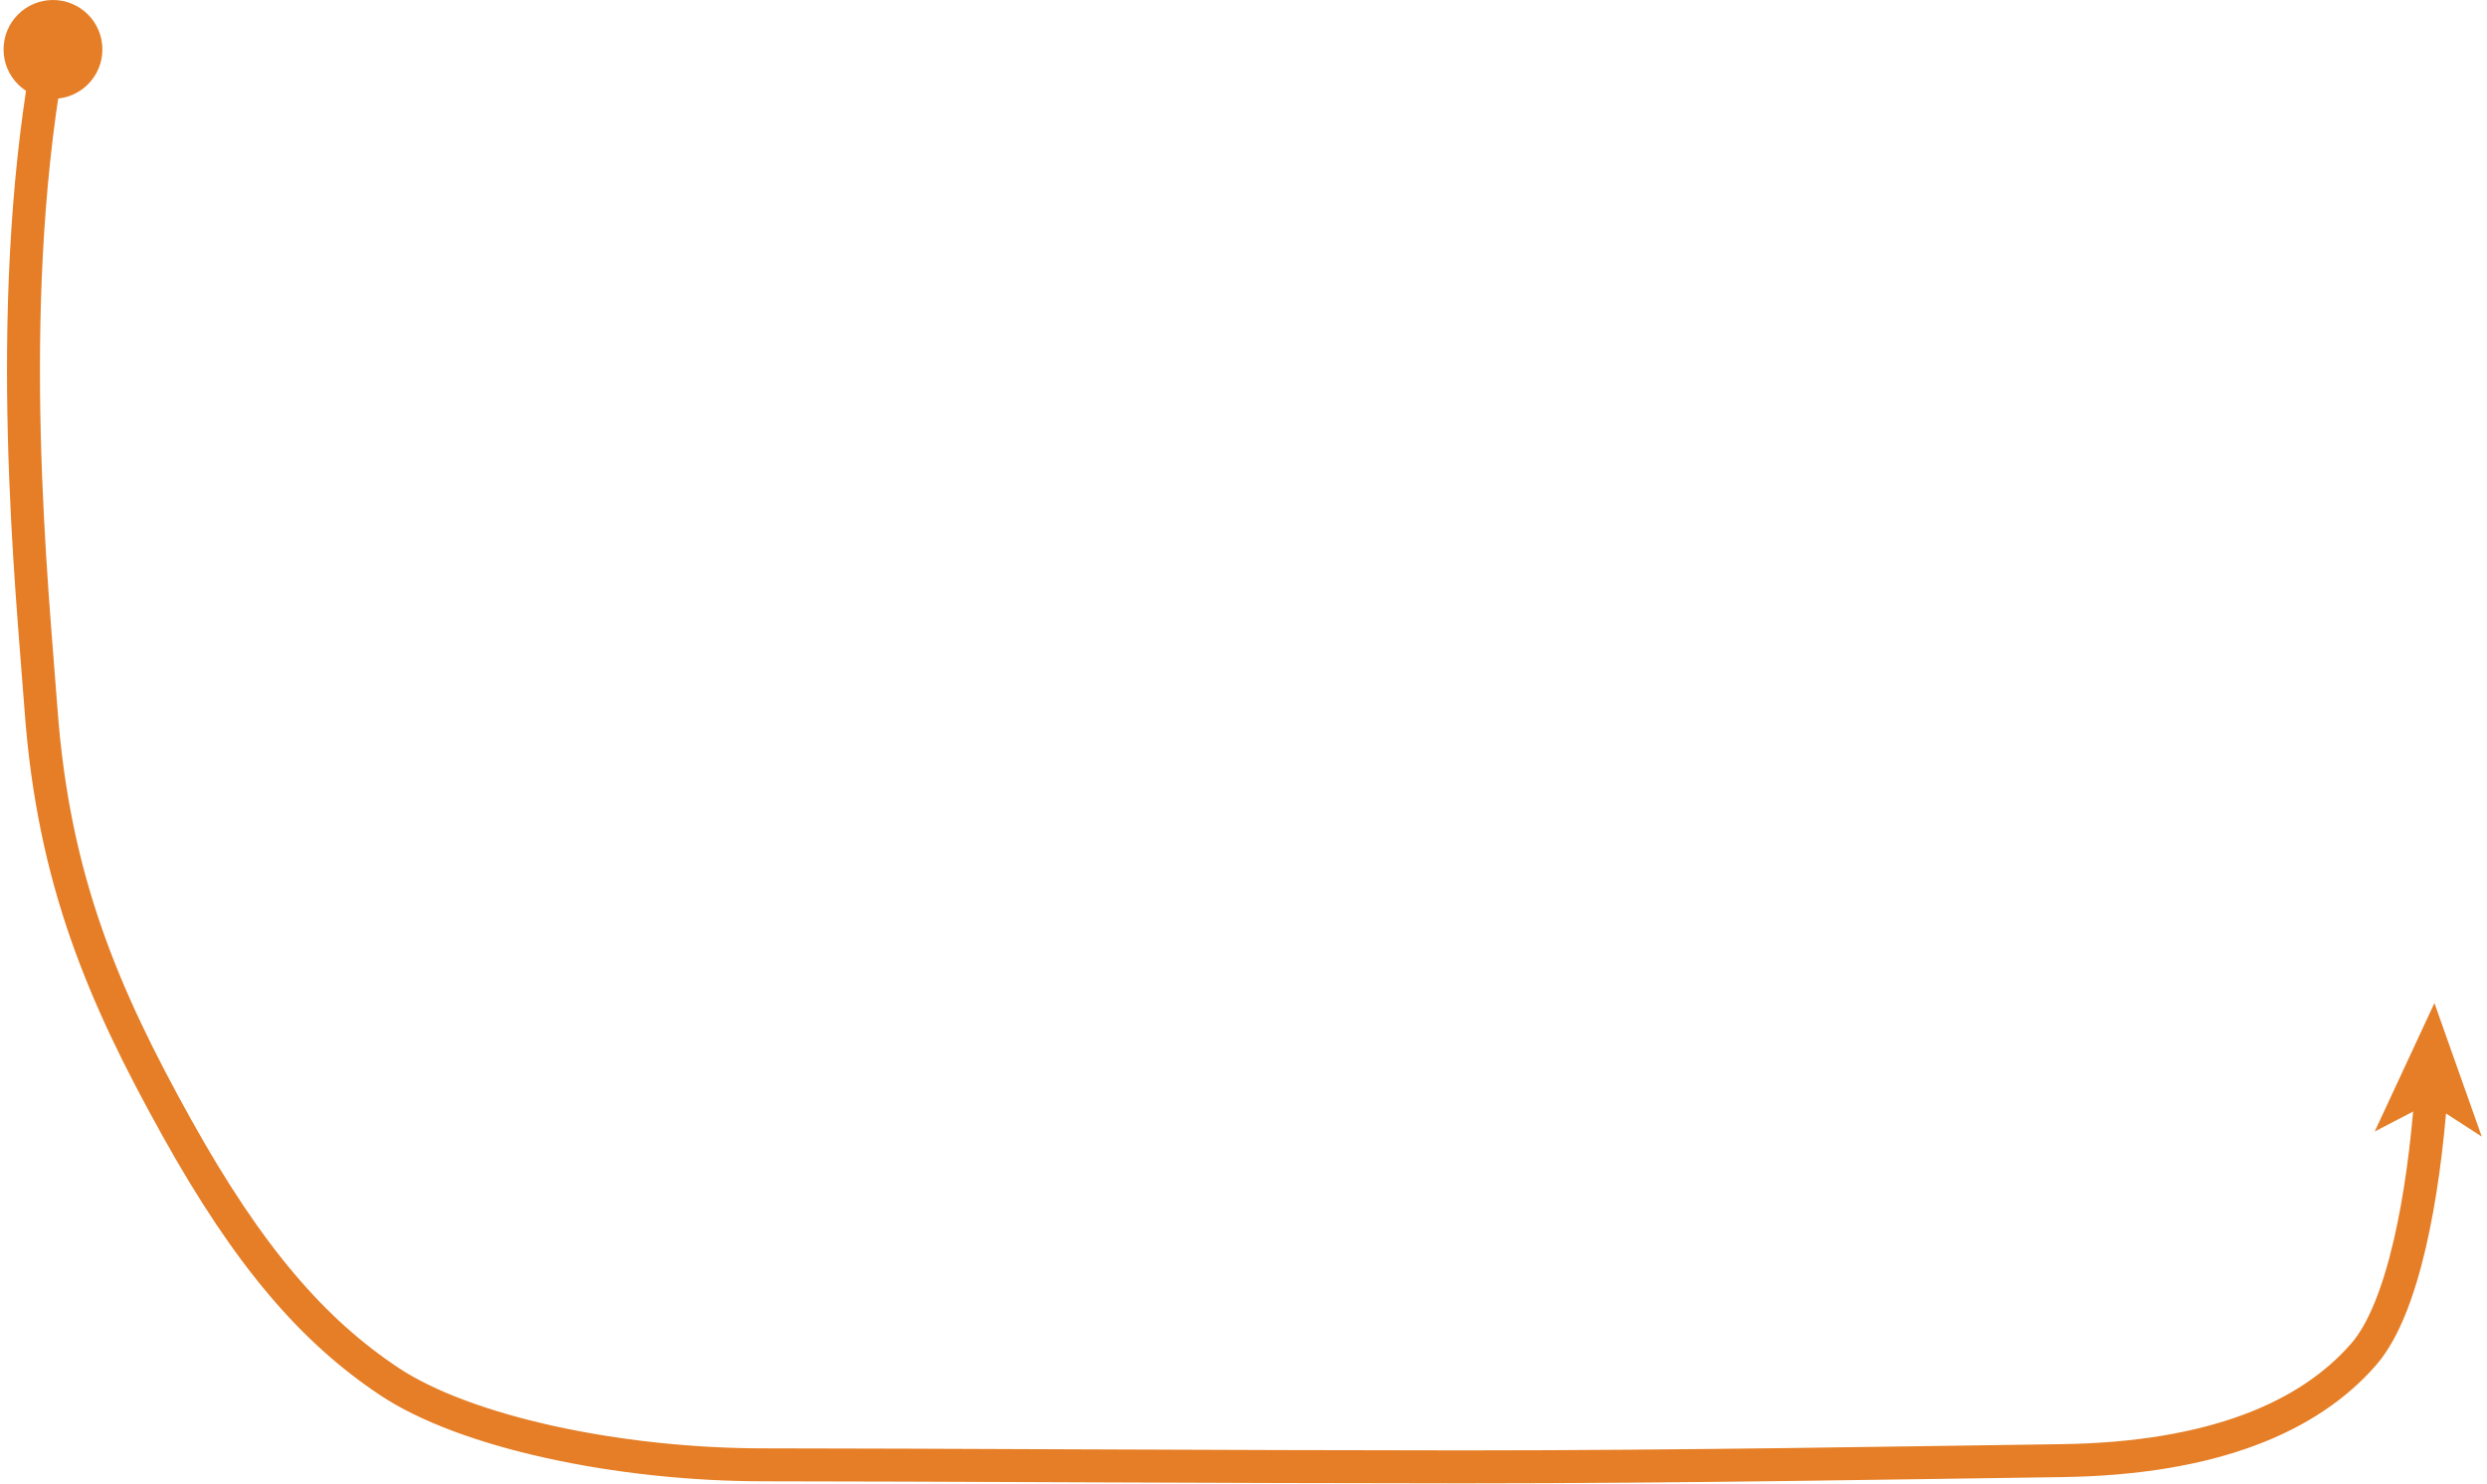
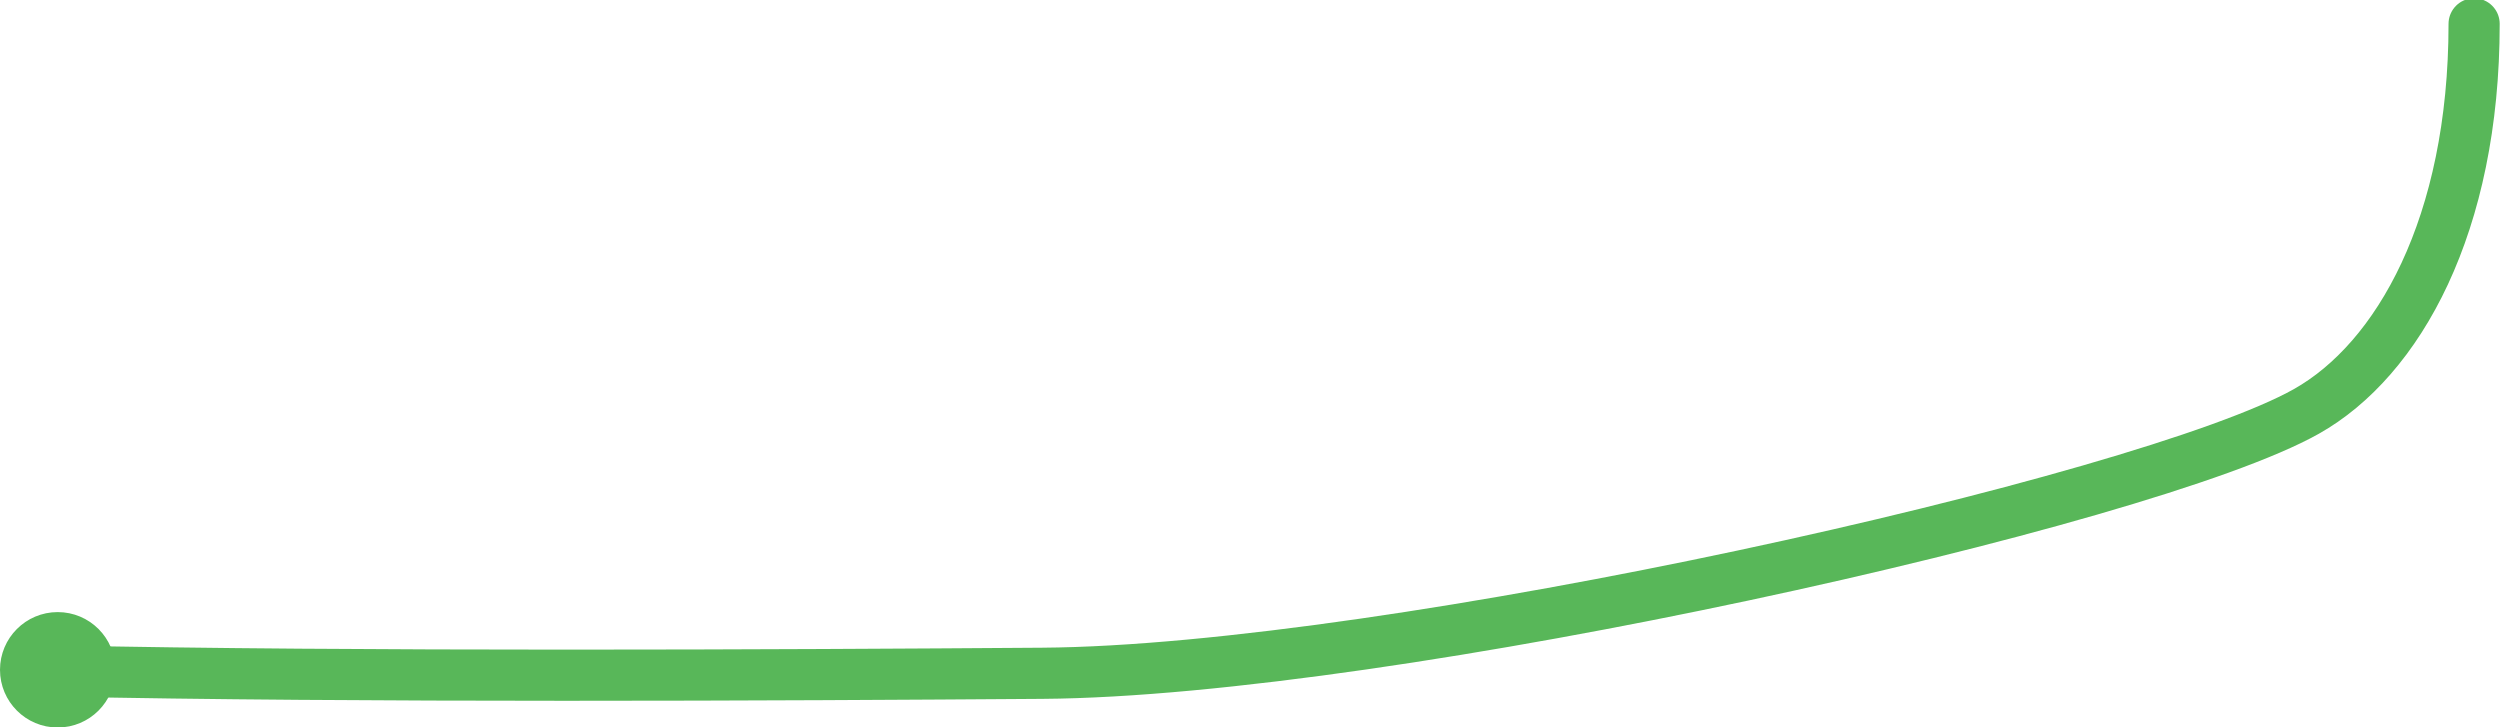
- <svg xmlns="http://www.w3.org/2000/svg" version="1.1" id="Layer_1" x="0px" y="0px" width="75.488px" height="45.051px" viewBox="0 0 75.488 45.051" enable-background="new 0 0 75.488 45.051" xml:space="preserve">
+ <svg xmlns="http://www.w3.org/2000/svg" version="1.1" id="Layer_1" x="0px" y="0px" width="48.869px" height="14.2px" viewBox="0 0 48.869 14.2" enable-background="new 0 0 48.869 14.2" xml:space="preserve">
  <g>
-     <circle fill="#E57E26" cx="1.608" cy="1.5" r="1.5" />
    <g>
+       <path fill="none" stroke="#58B759" stroke-linecap="round" stroke-miterlimit="10" d="M1.07,13.115    c5.868,0.126,14.306,0.082,19.305,0.046c6.766-0.047,21.566-3.352,24.708-5.118c1.8-1.012,3.28-3.648,3.28-7.577" />
      <g>
-         <path fill="none" stroke="#E57E26" stroke-miterlimit="10" d="M1.419,1.996c-1.31,7.593-0.448,15.801-0.175,19.53     c0.379,5.19,1.896,8.7,4.111,12.687c2.216,3.988,4.177,6.205,6.456,7.723c2.279,1.52,6.899,2.533,11.393,2.533     c4.494,0,14.432,0.062,21.204,0.062s13.545-0.127,18.165-0.189c4.621-0.064,7.533-1.338,9.178-3.236     c1.217-1.404,1.813-4.871,2.034-7.828" />
-         <g>
-           <polygon fill="#E57E26" points="73.892,30.451 75.328,34.504 73.748,33.482 72.08,34.35     " />
-         </g>
+         <circle fill="#58B759" cx="1.128" cy="13.093" r="1.128" />
      </g>
    </g>
  </g>
</svg>
